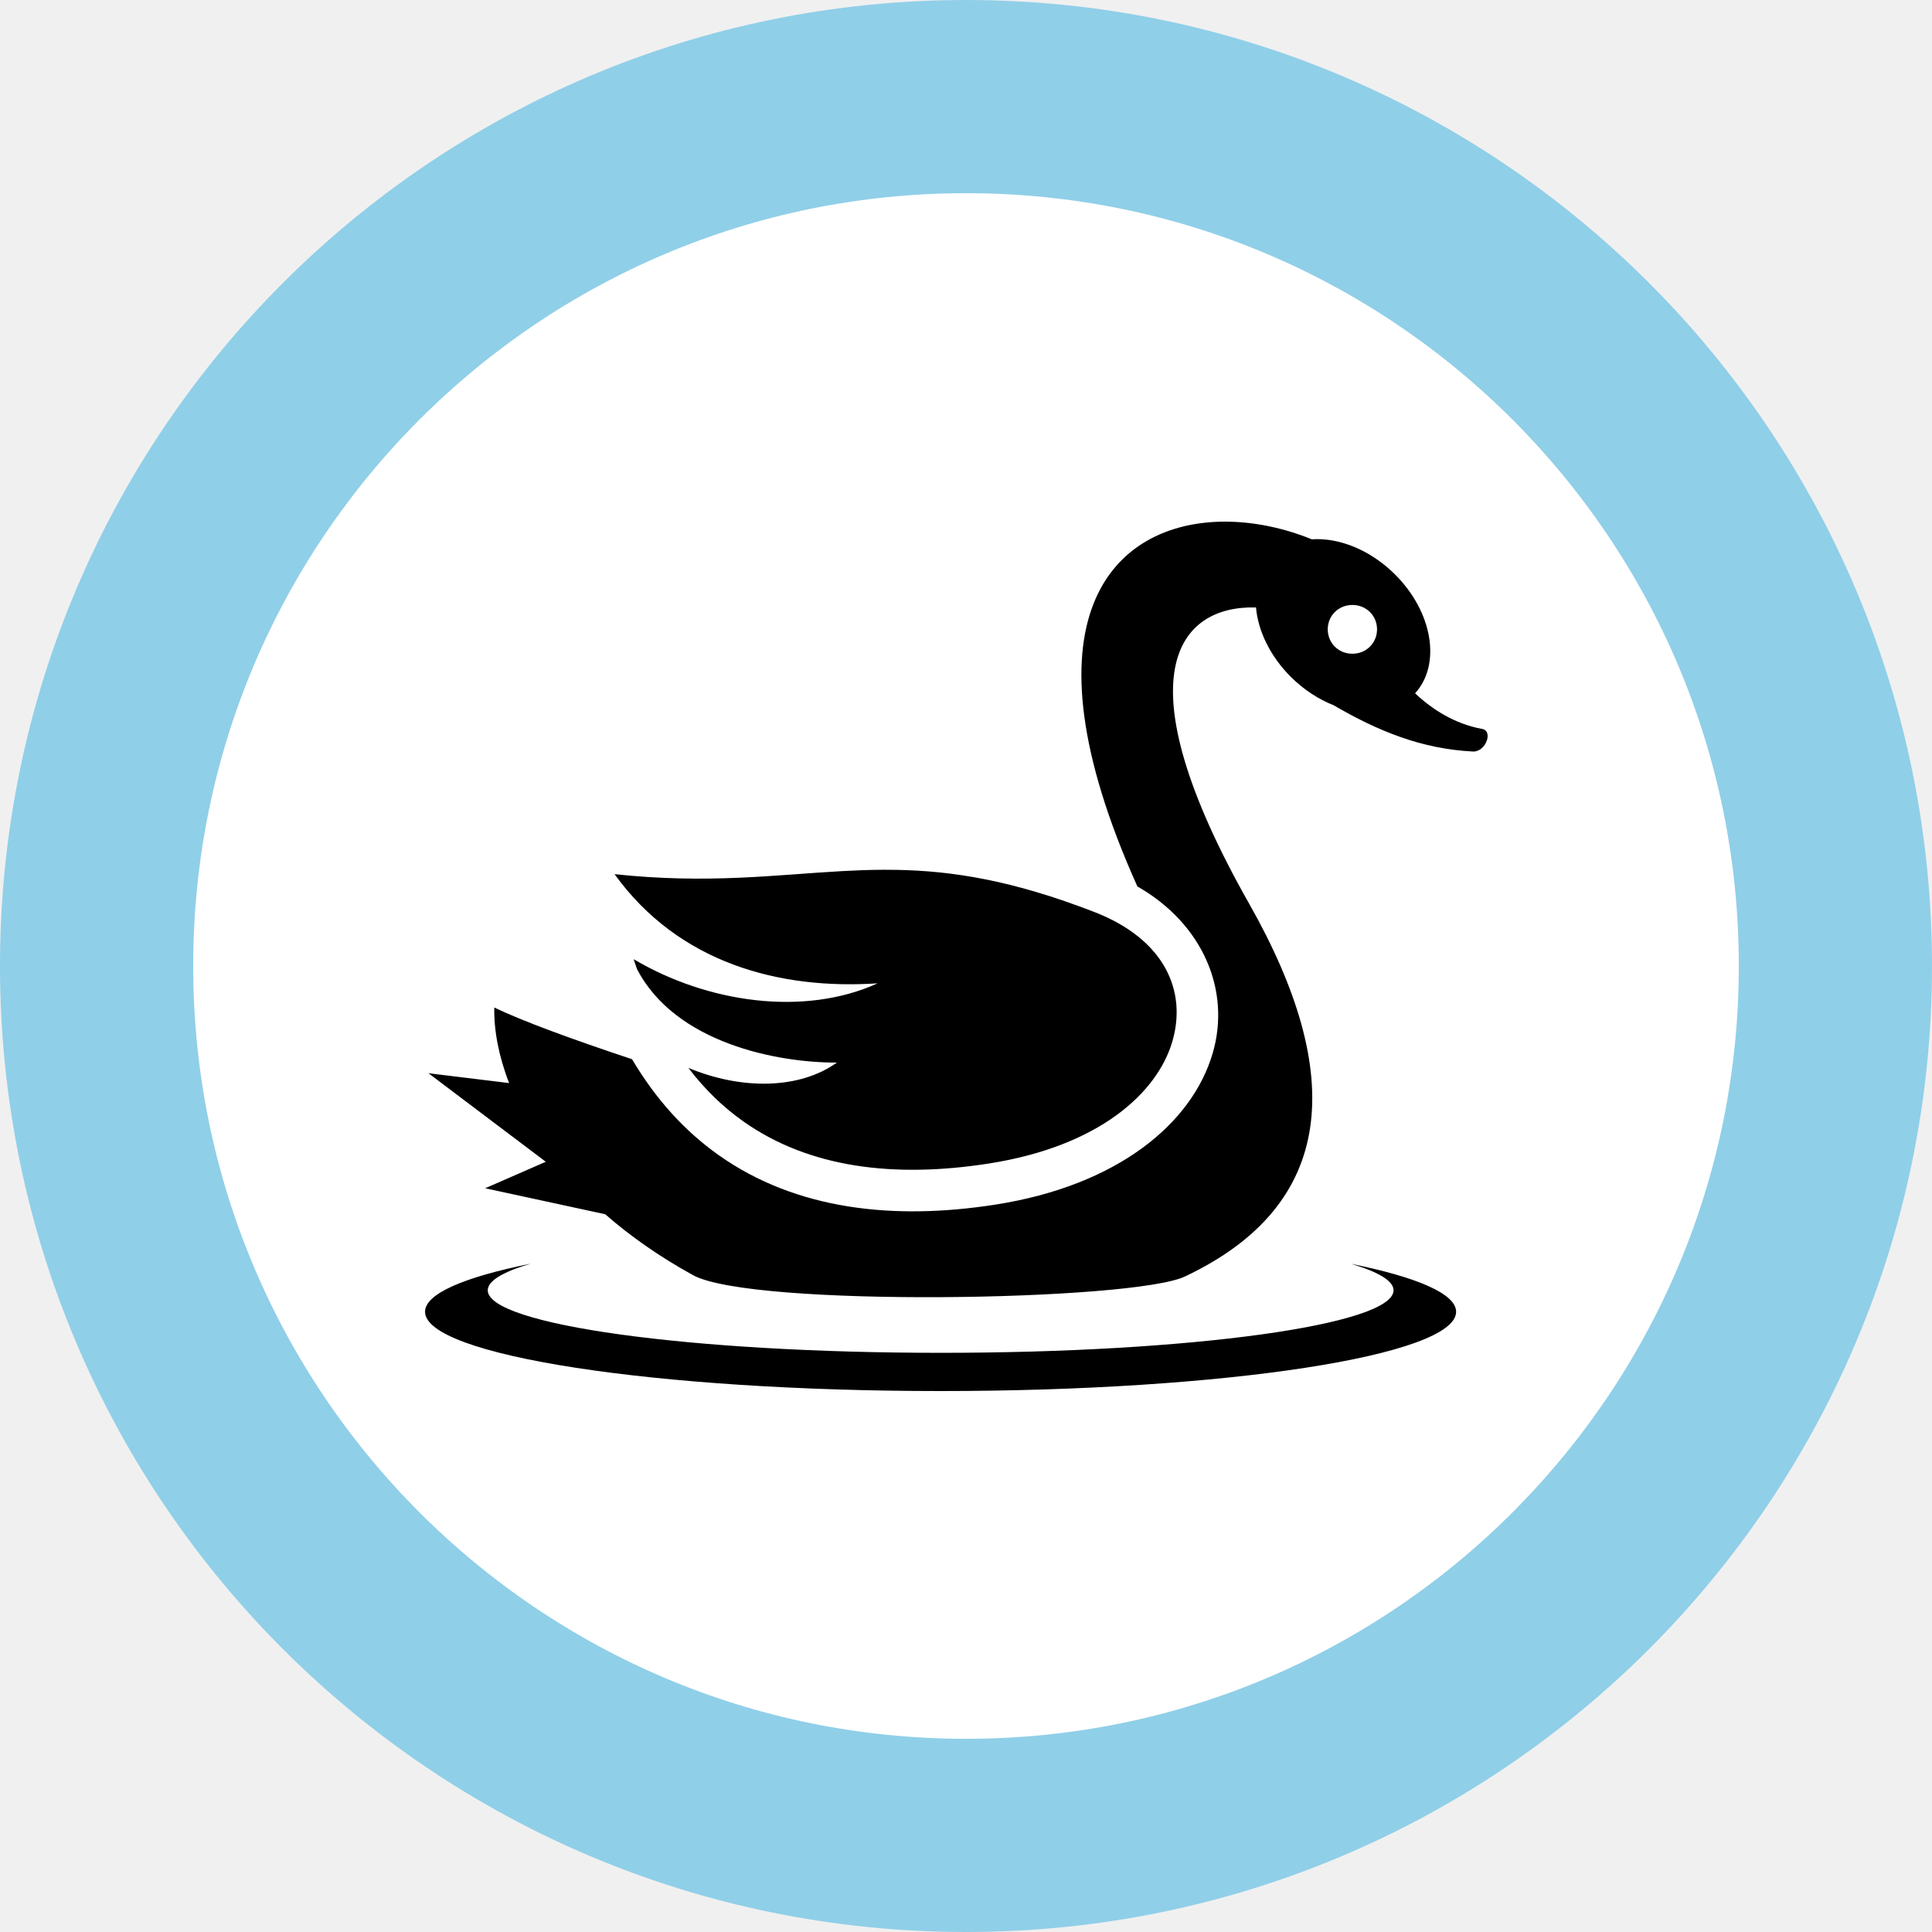
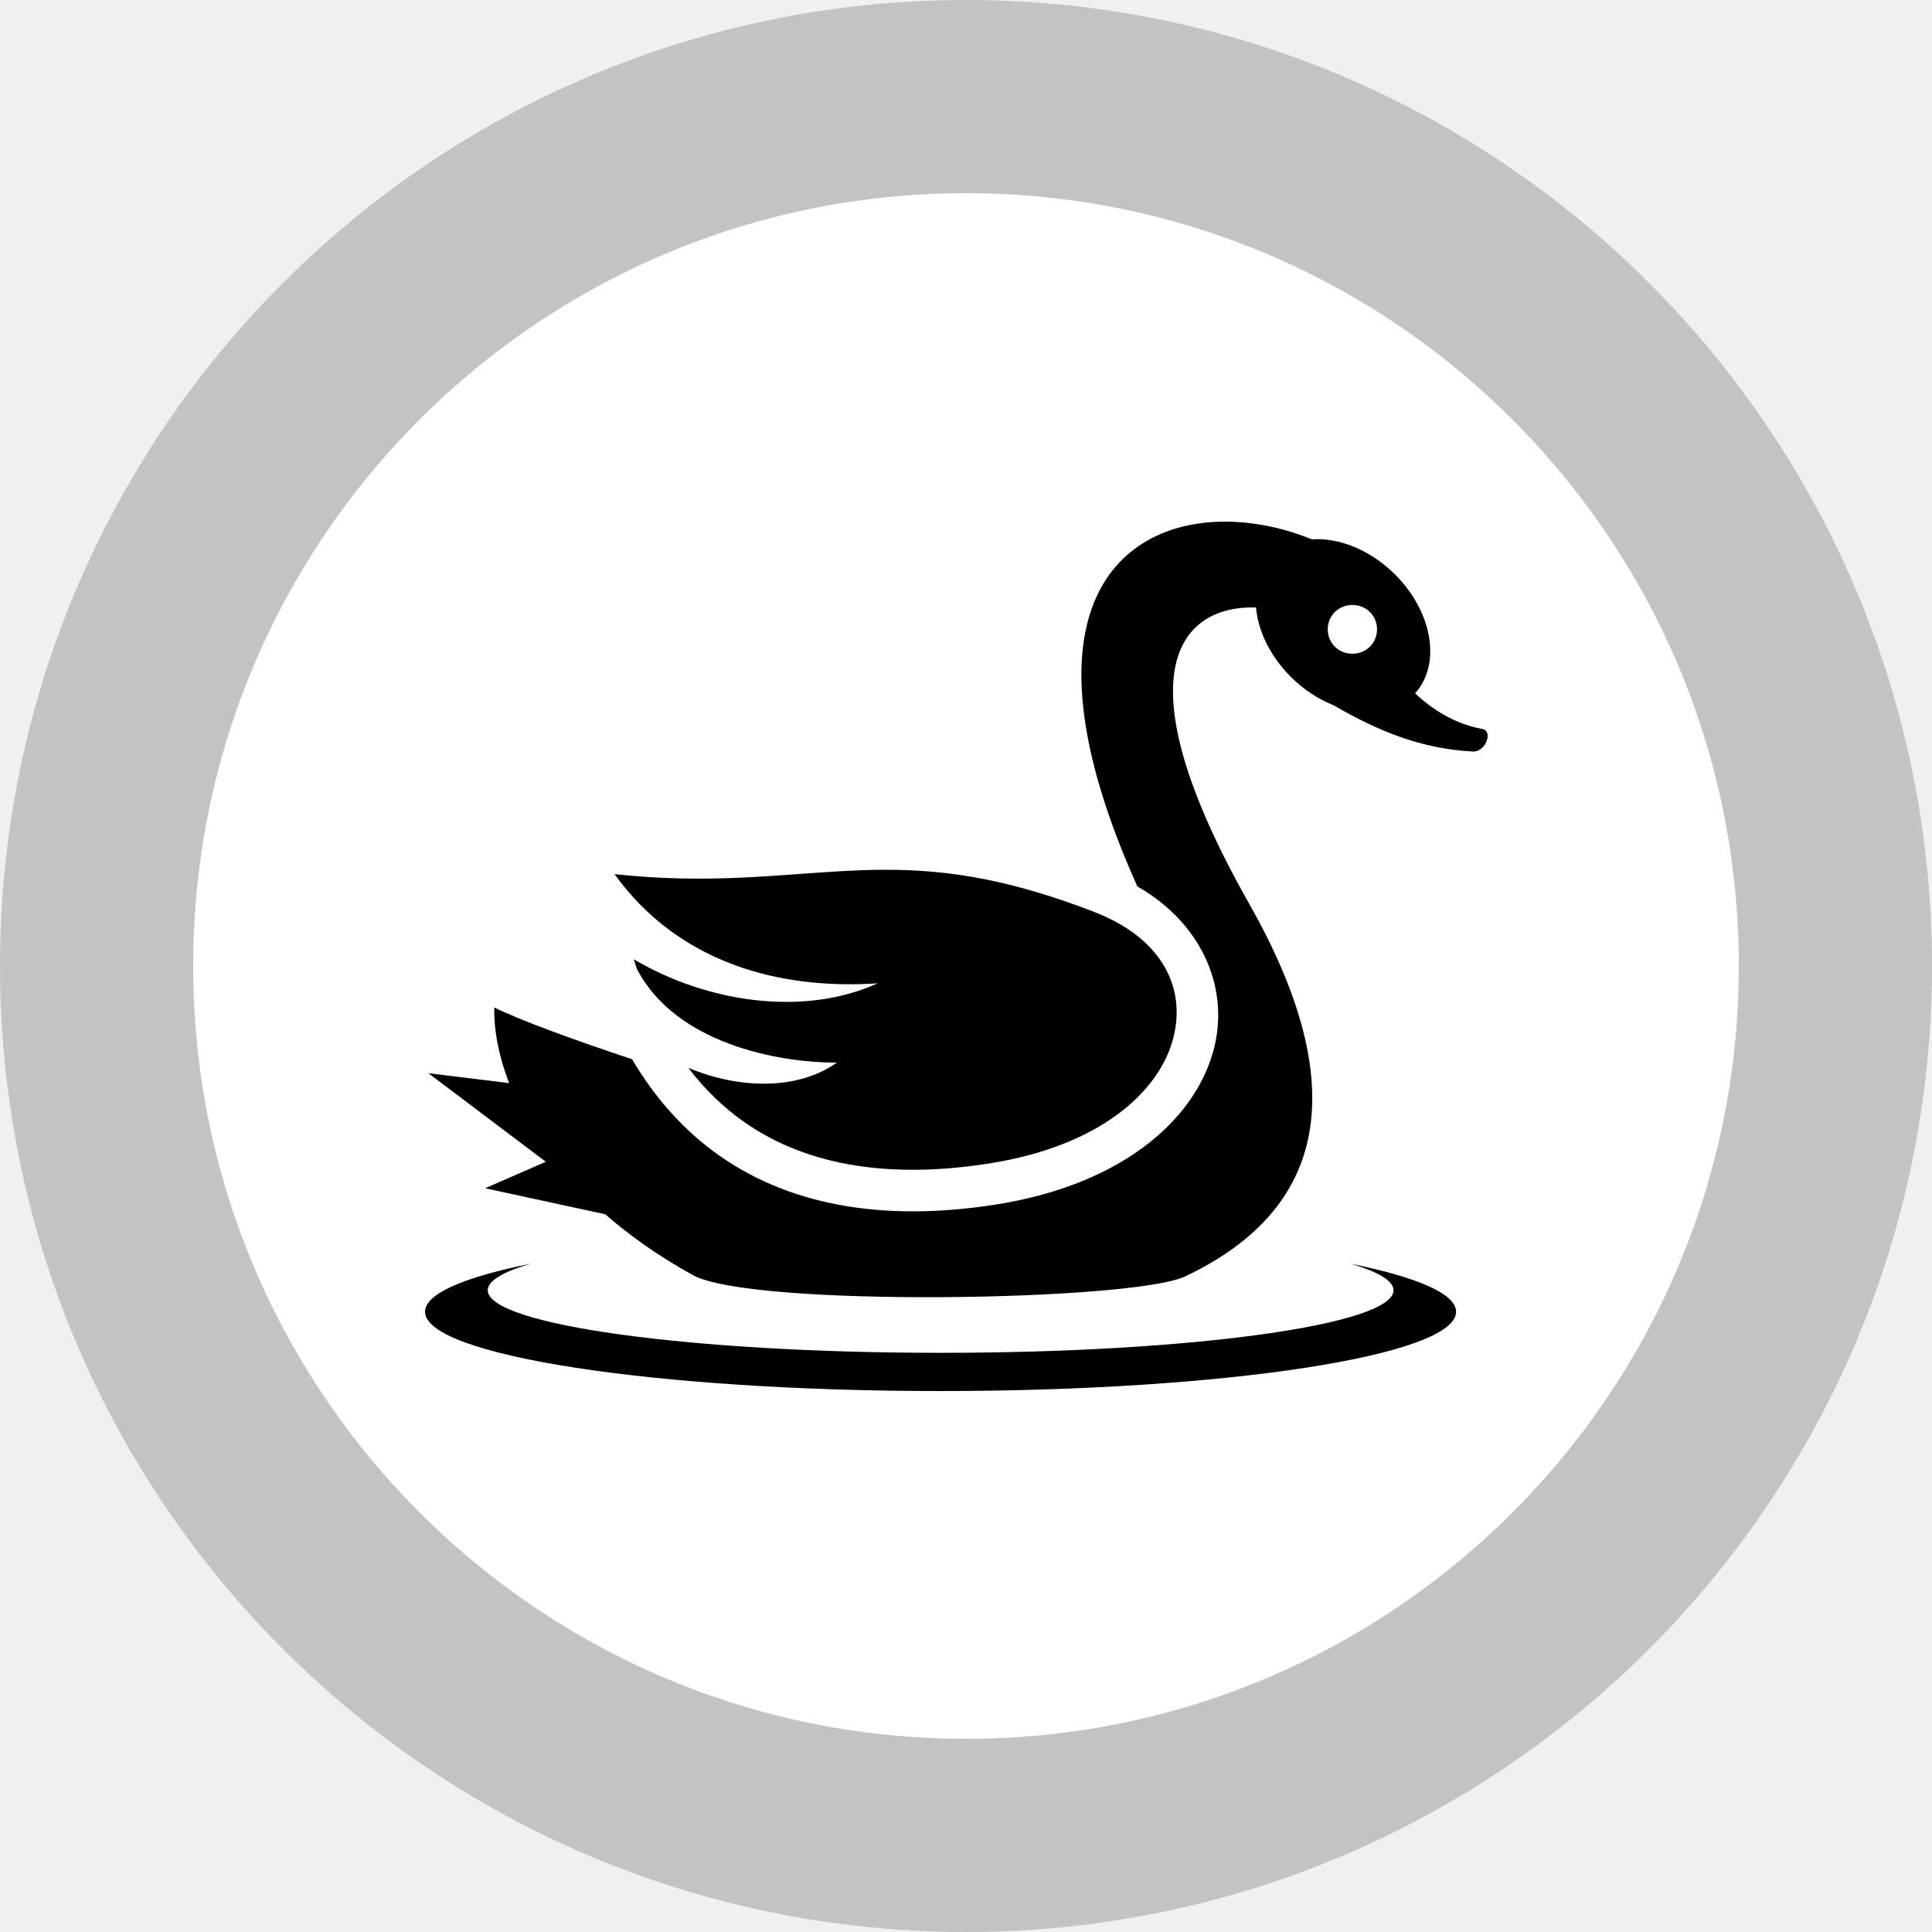
<svg xmlns="http://www.w3.org/2000/svg" width="100" height="100" viewBox="0 0 100 100" fill="none">
-   <circle cx="50" cy="50" r="45" fill="white" stroke="#90CFE8" stroke-width="10" />
+   <circle cx="50" cy="50" r="45" fill="white" stroke="#C3C3C3" stroke-width="10" />
  <path d="M63.407 27C57.55 27.001 52.634 32.02 58.871 45.882C62.265 47.818 63.716 51.27 62.771 54.506C61.703 58.163 57.838 61.364 51.519 62.351C46.275 63.17 41.215 62.63 37.201 59.791C35.466 58.564 33.955 56.921 32.716 54.826C29.651 53.804 27.046 52.857 25.584 52.147C25.561 53.322 25.808 54.657 26.352 56.06L22.177 55.55L28.251 60.133L25.112 61.504L31.326 62.849C32.606 63.969 34.115 65.037 35.877 66.004L35.877 66.005C38.917 67.673 58.639 67.344 61.331 66.072C69.174 62.365 69.671 55.621 64.656 46.775C57.973 34.983 60.958 31.325 65.01 31.442C65.118 32.655 65.74 33.97 66.826 35.047C67.495 35.71 68.255 36.198 69.026 36.502C71.283 37.817 73.557 38.769 76.257 38.899C76.922 38.908 77.322 37.782 76.663 37.72C75.311 37.459 74.17 36.755 73.244 35.886C74.608 34.391 74.158 31.668 72.196 29.723C70.91 28.448 69.288 27.818 67.898 27.915C66.453 27.326 64.899 27 63.406 27L63.407 27ZM69.999 31.313C70.717 31.313 71.275 31.865 71.275 32.575C71.275 33.285 70.717 33.837 69.999 33.837C69.282 33.837 68.724 33.285 68.724 32.575C68.724 31.866 69.282 31.313 69.999 31.313ZM45.694 45.019C44.983 45.023 44.282 45.05 43.577 45.089C40.17 45.277 36.634 45.765 31.808 45.246C35.138 49.86 40.353 51.235 45.426 50.897C41.613 52.629 36.611 51.906 32.798 49.647C32.853 49.817 32.91 49.986 32.967 50.152C34.958 53.995 40.238 55.011 43.317 54.999C41.388 56.381 38.4 56.428 35.629 55.273C36.484 56.395 37.436 57.309 38.468 58.039C41.883 60.455 46.291 60.988 51.179 60.224C56.922 59.327 59.91 56.543 60.68 53.908C61.45 51.273 60.261 48.611 56.655 47.21C52.408 45.561 49.29 45.076 46.41 45.024C46.17 45.019 45.931 45.018 45.694 45.019V45.019ZM27.467 65.409C24.04 66.099 22 66.961 22 67.897C22 70.163 33.947 72 48.684 72C63.421 72 75.368 70.163 75.368 67.897C75.368 66.964 73.338 66.103 69.925 65.414C71.337 65.831 72.129 66.295 72.129 66.785C72.129 68.572 61.634 70.022 48.688 70.022C35.742 70.022 25.246 68.572 25.246 66.785C25.246 66.293 26.045 65.827 27.467 65.409H27.467Z" fill="black" />
</svg>
